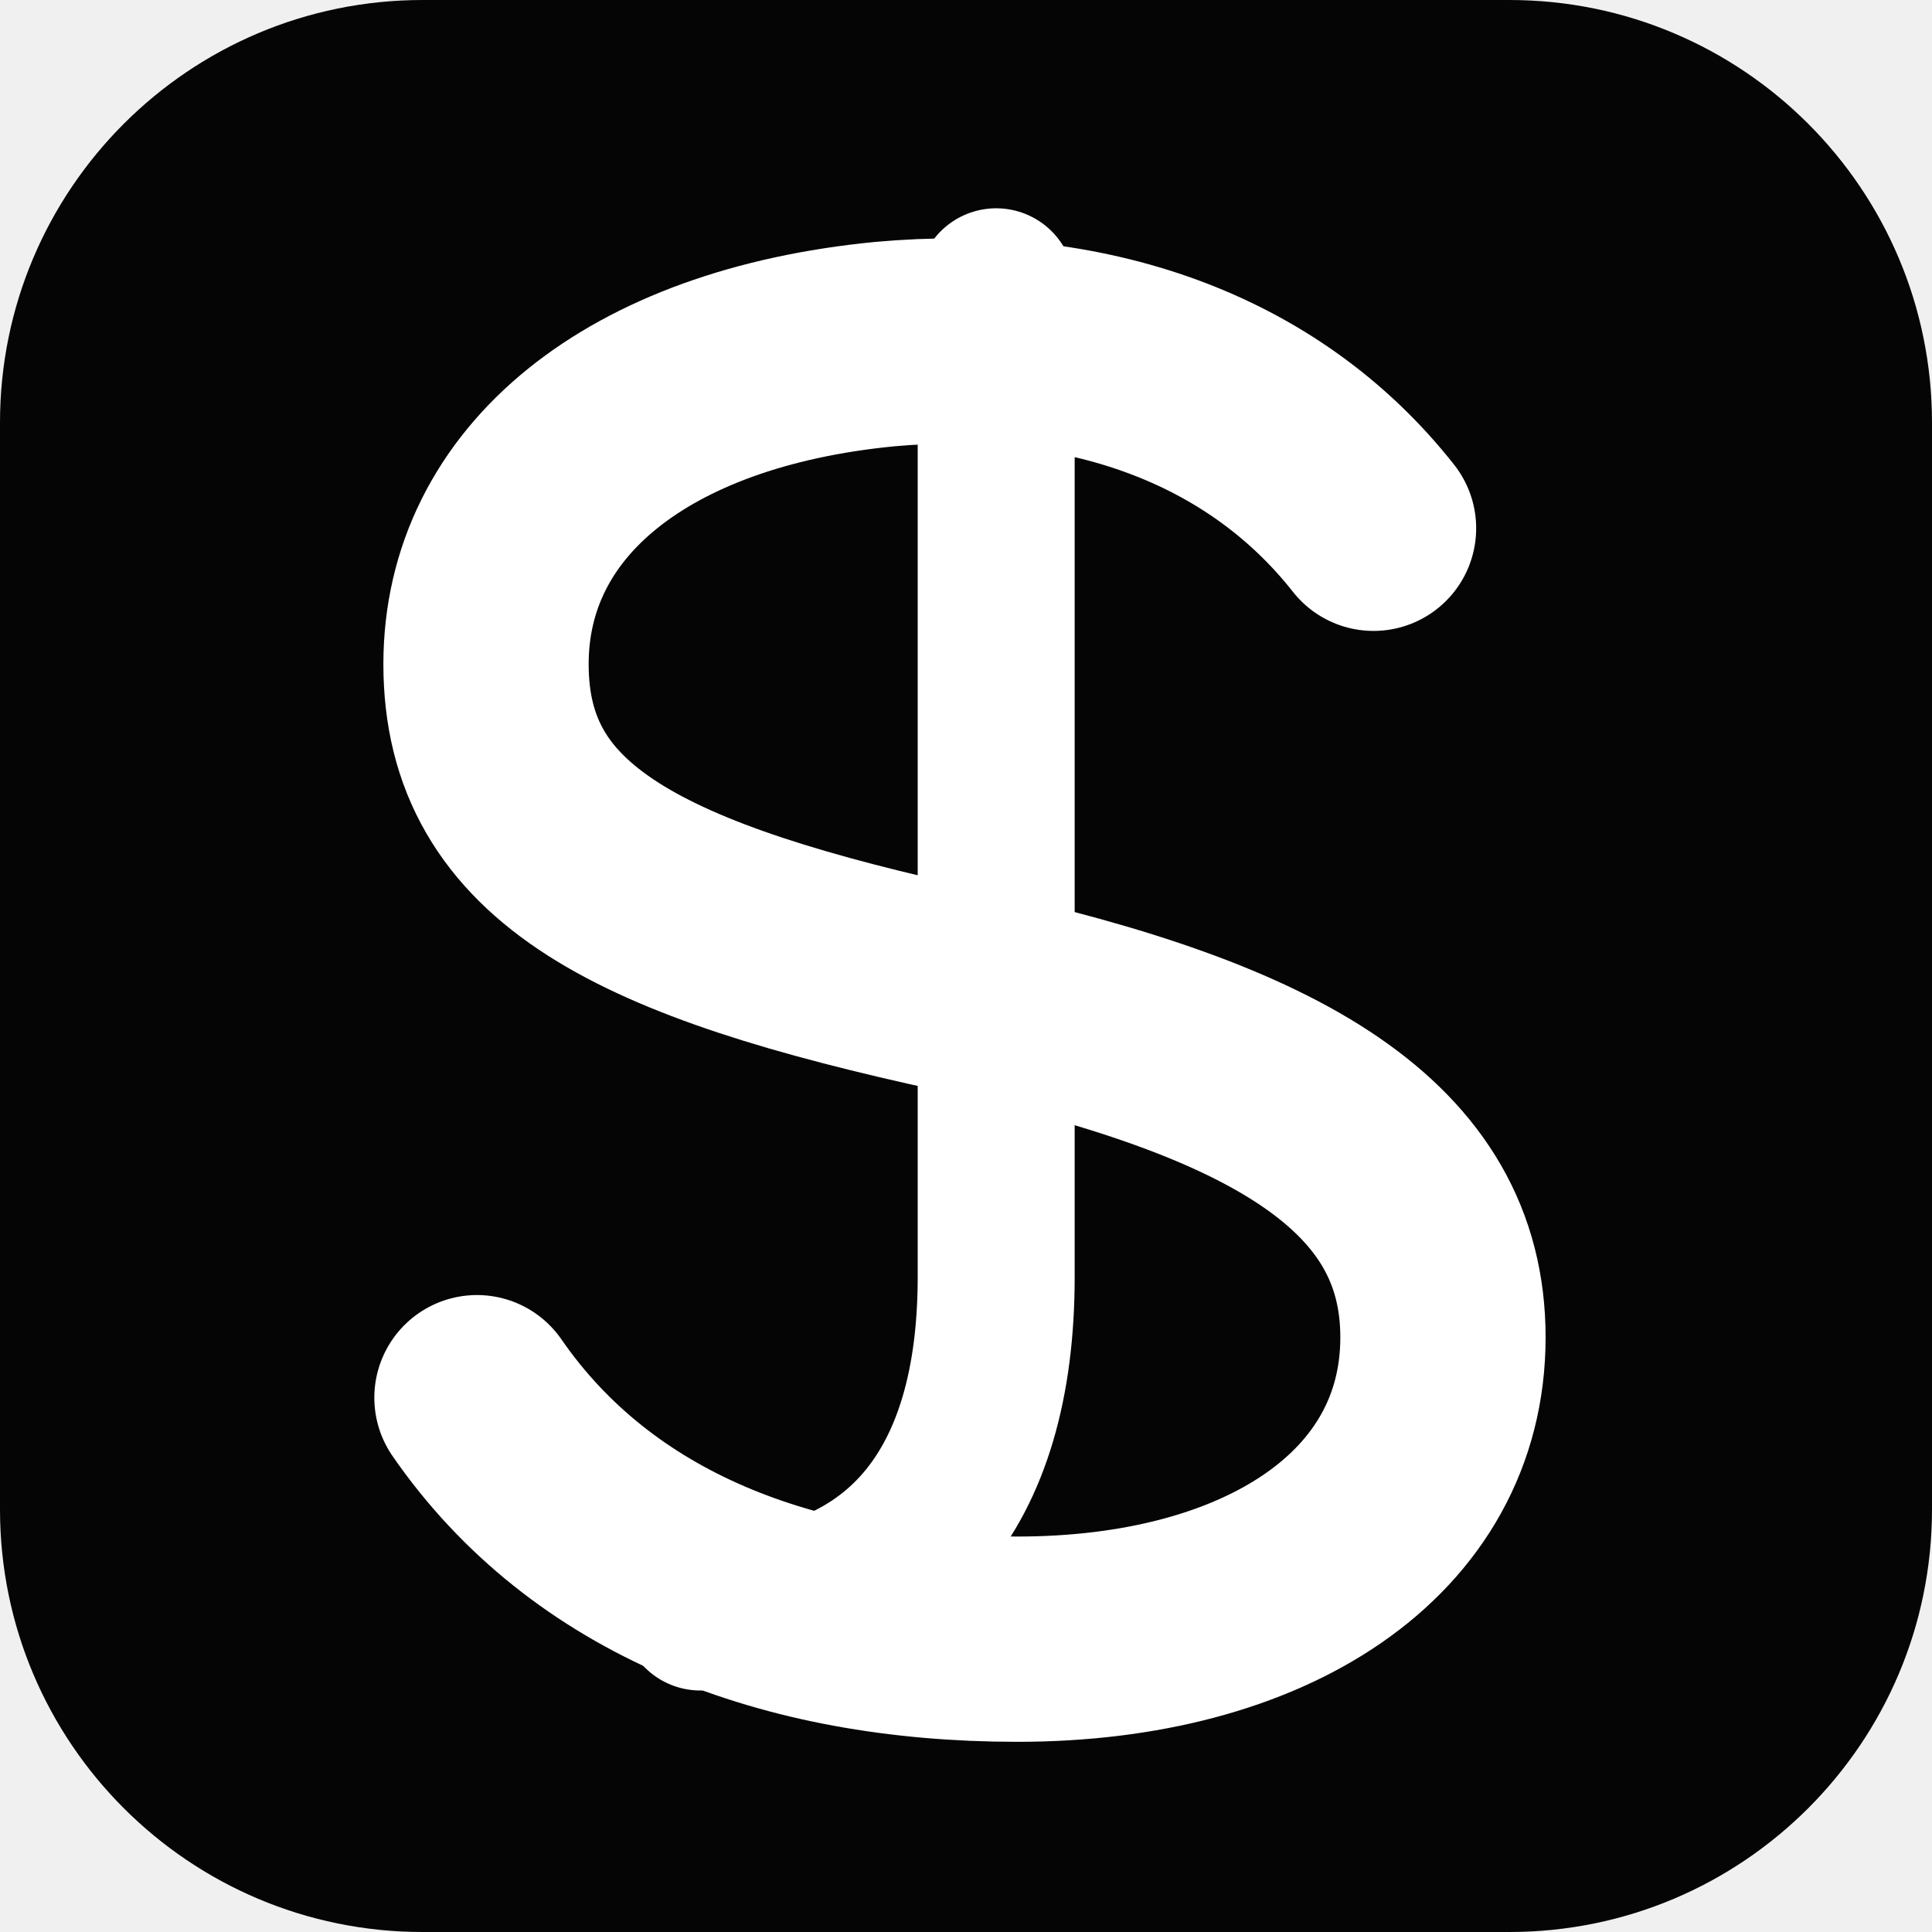
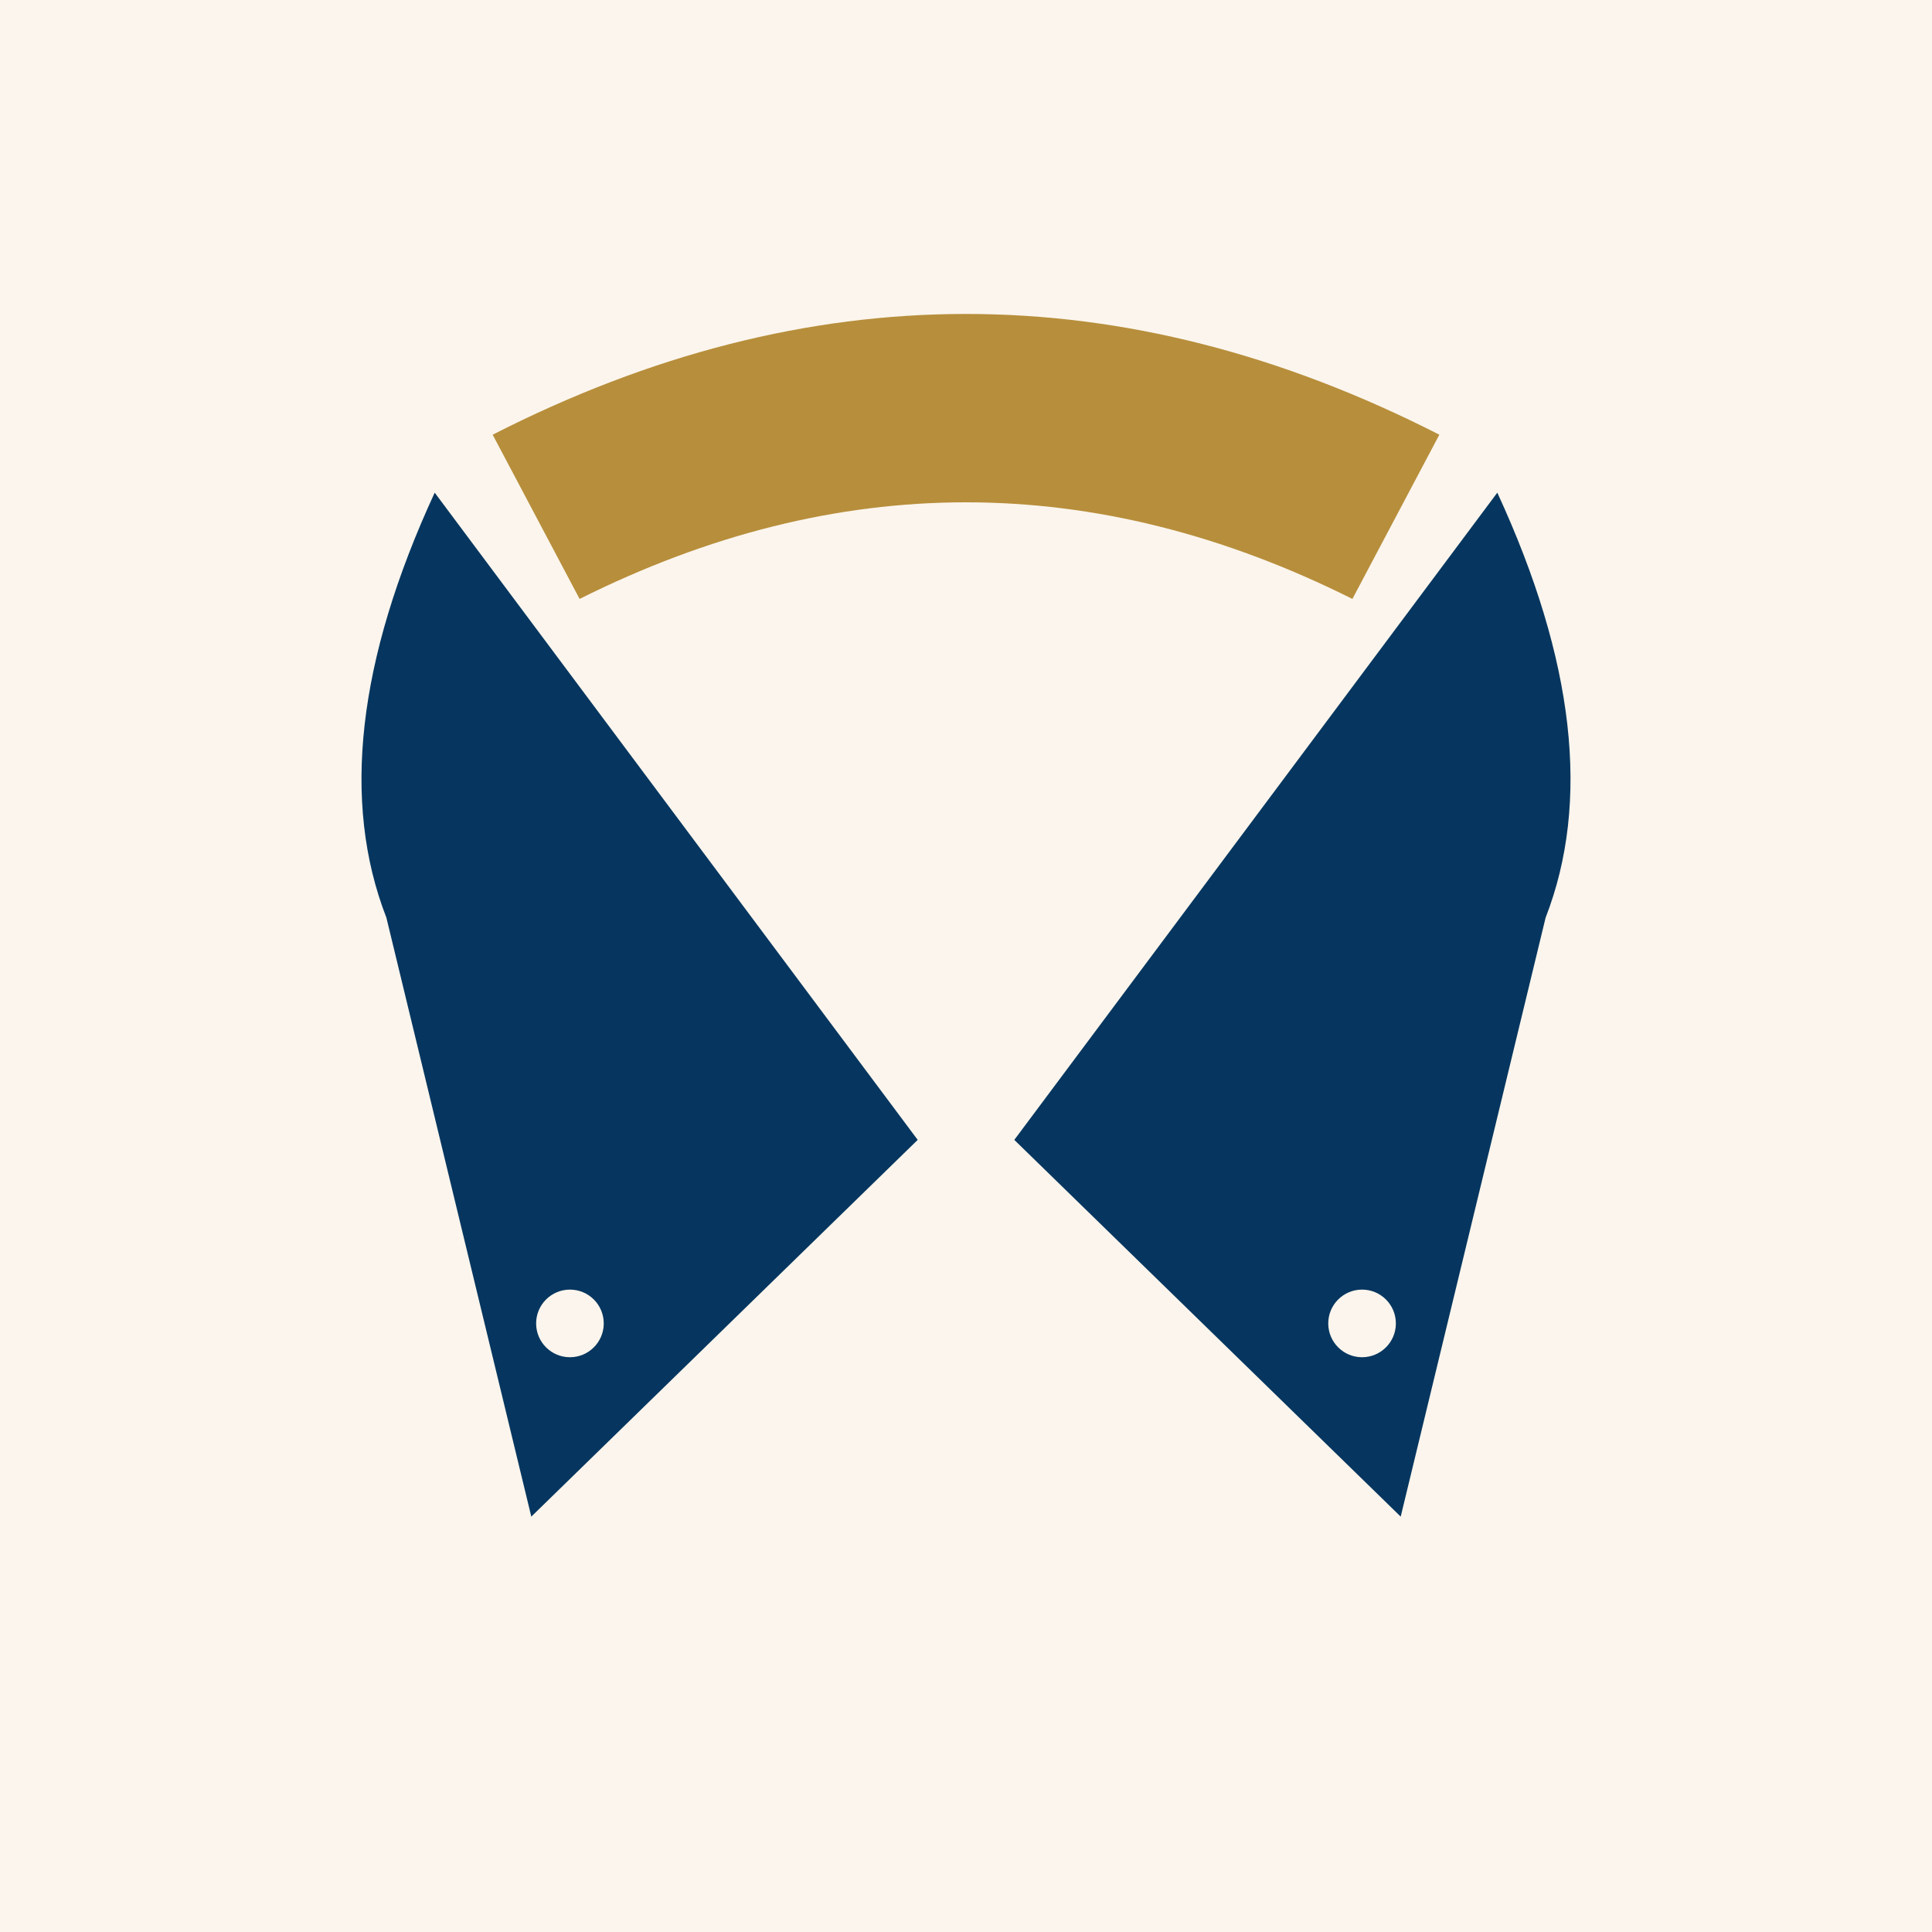
- <svg xmlns="http://www.w3.org/2000/svg" viewBox="0 0 64 64" fill="none">
-   <rect width="64" height="64" rx="14" fill="#050505" />
-   <path d="M45.5 17.5C41.8 12.8 35.9 10.8 29.3 11.4C21.1 12.2 16.1 16.3 16.1 22C16.1 28 21.2 30.5 31.8 32.8C42.3 35.1 47.8 38.3 47.8 44.3C47.8 50.5 41.9 54.3 33.7 54.3C26.1 54.3 19.6 51.8 15.8 46.3" stroke="white" stroke-width="6.8" stroke-linecap="round" />
-   <path d="M33 9.5V42.3C33 49.3 29.8 53.4 23.2 53.4" stroke="white" stroke-width="5.2" stroke-linecap="round" stroke-linejoin="round" />
+ <svg xmlns="http://www.w3.org/2000/svg" viewBox="0 0 160 160" fill="none">
+   <rect width="160" height="160" fill="#fbf5ed" />
+   <g transform="translate(16 16) scale(.8)">
+     <path fill="#b78e3b" d="M31 25Q80 0 129 25L120 42Q80 22 40 42Z" />
+     <path fill="#06365f" d="M25 31Q13 57 20 75L35 137L75 98Z" />
+     <path fill="#06365f" d="M135 31Q147 57 140 75L125 137L85 98Z" />
+     <circle cx="39" cy="117" r="3.5" fill="#fbf5ed" />
+     <circle cx="121" cy="117" r="3.5" fill="#fbf5ed" />
+   </g>
</svg>
